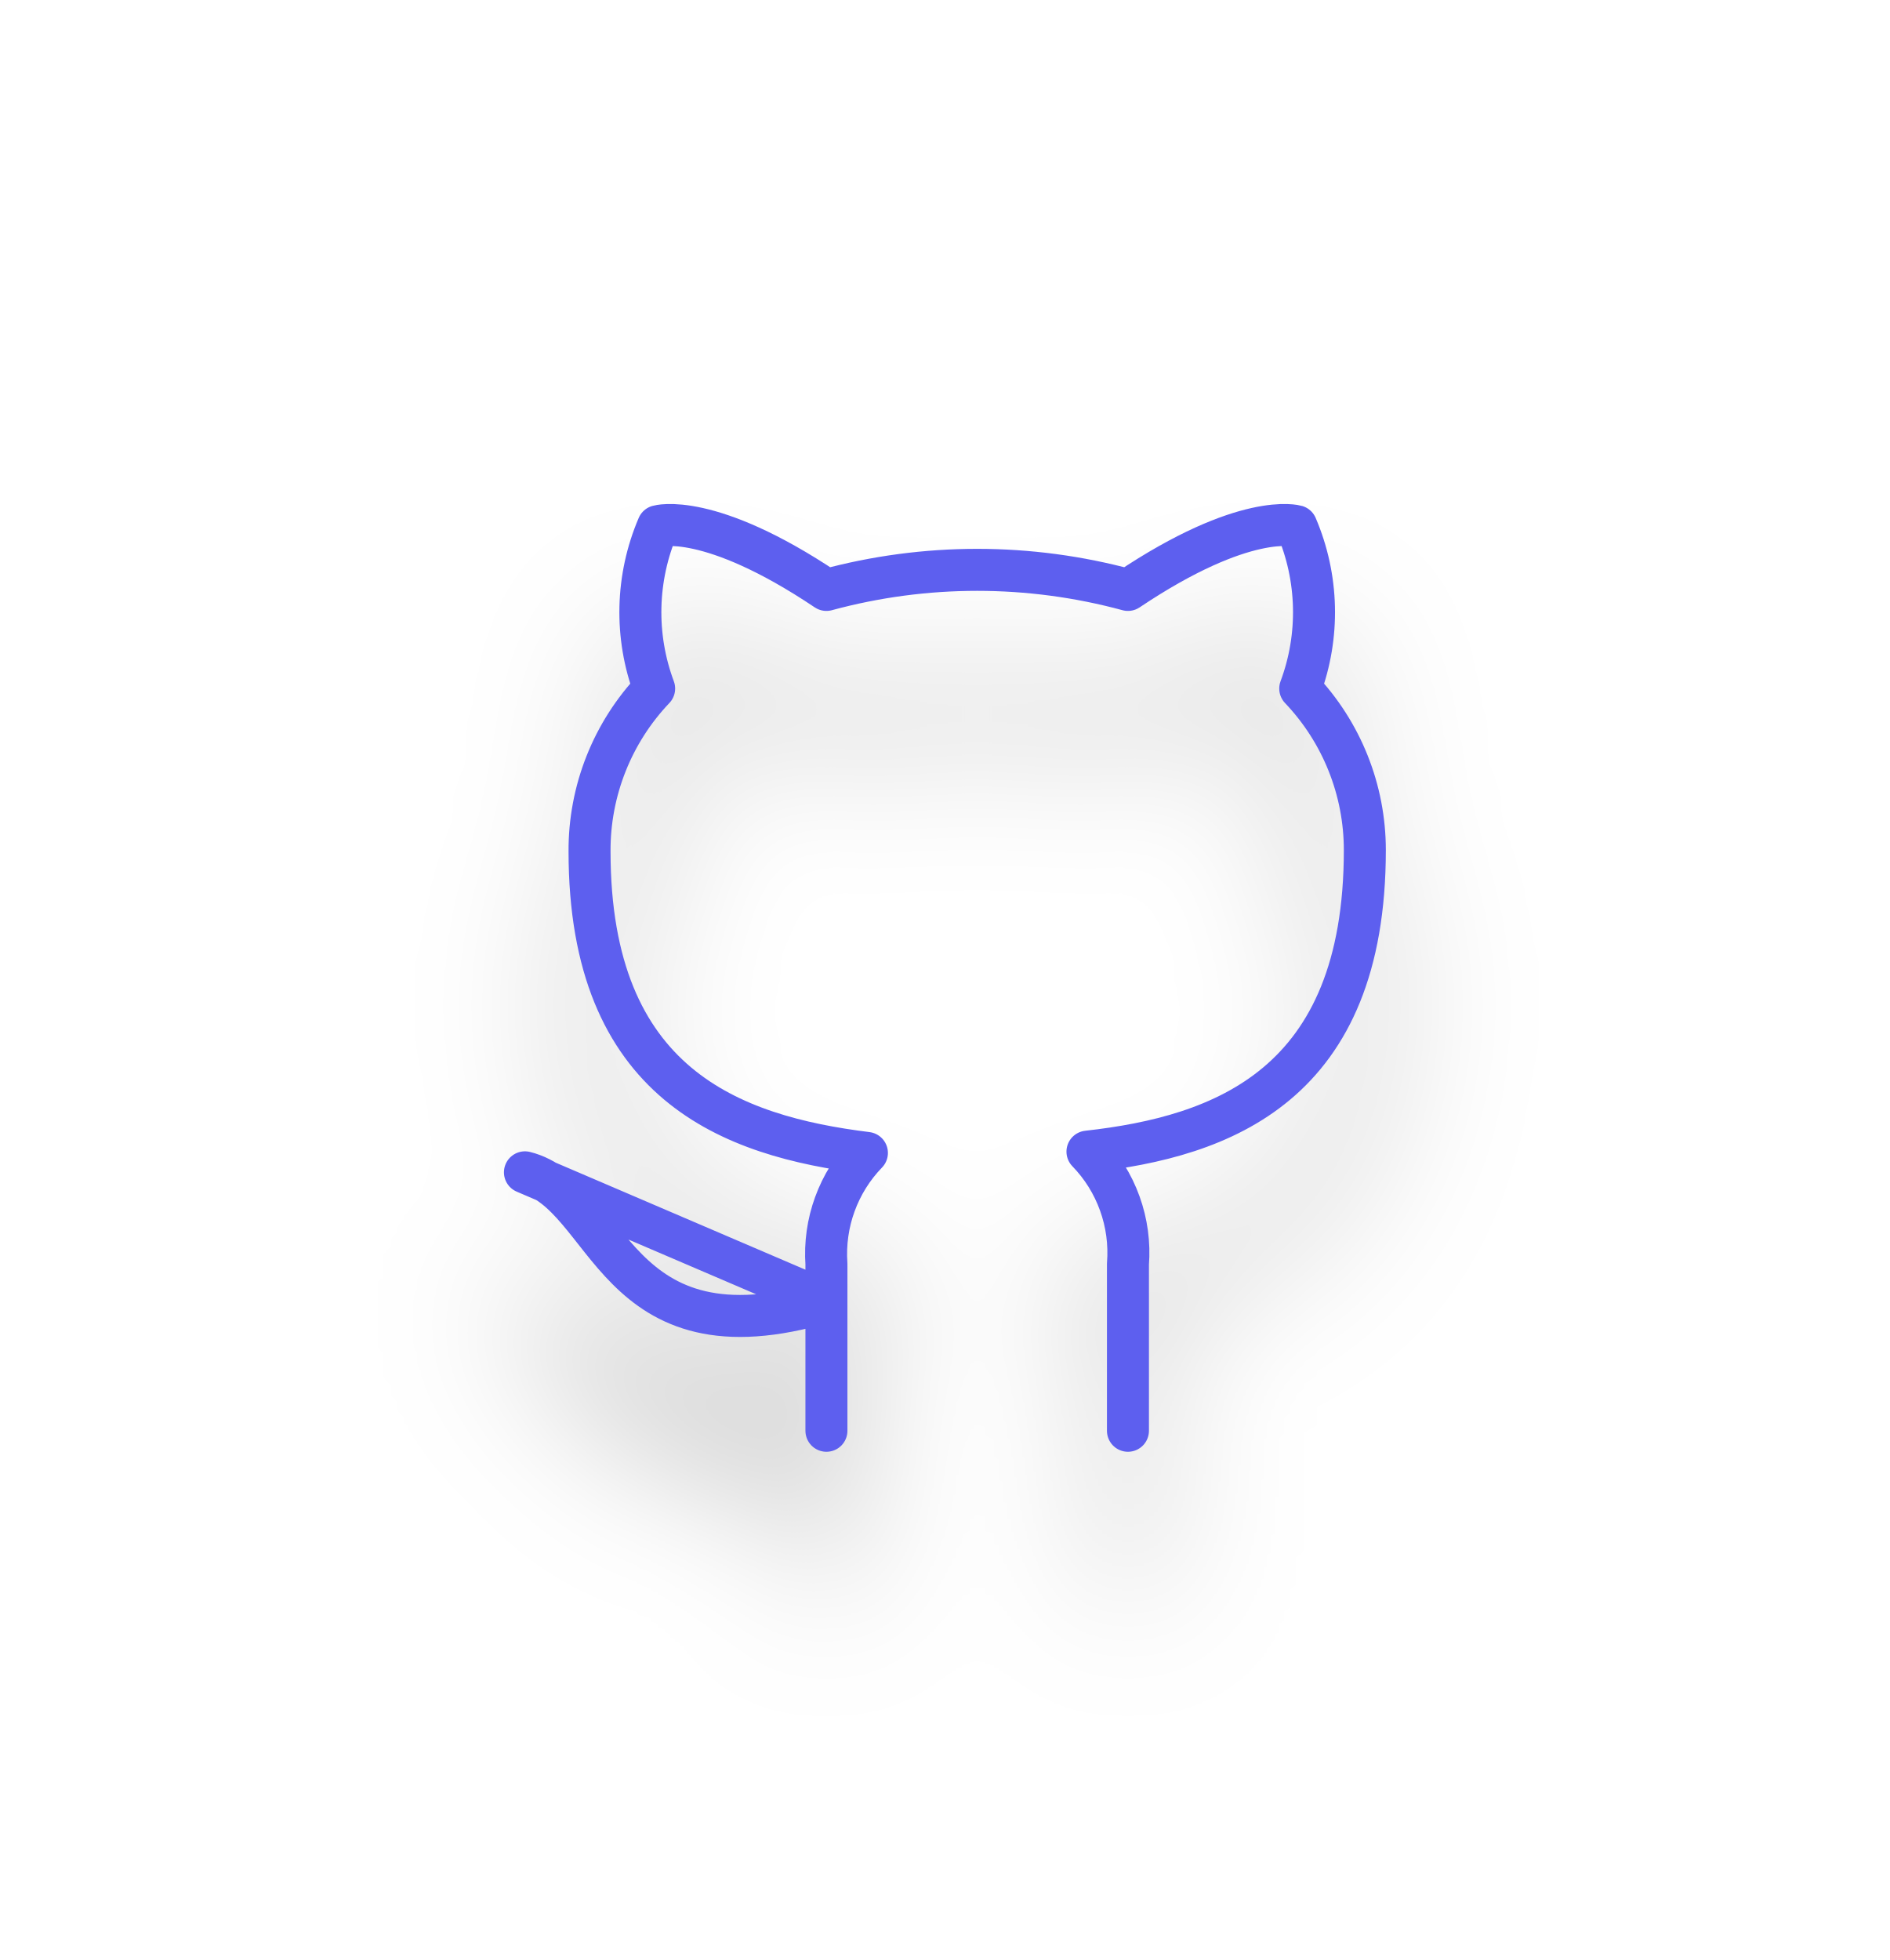
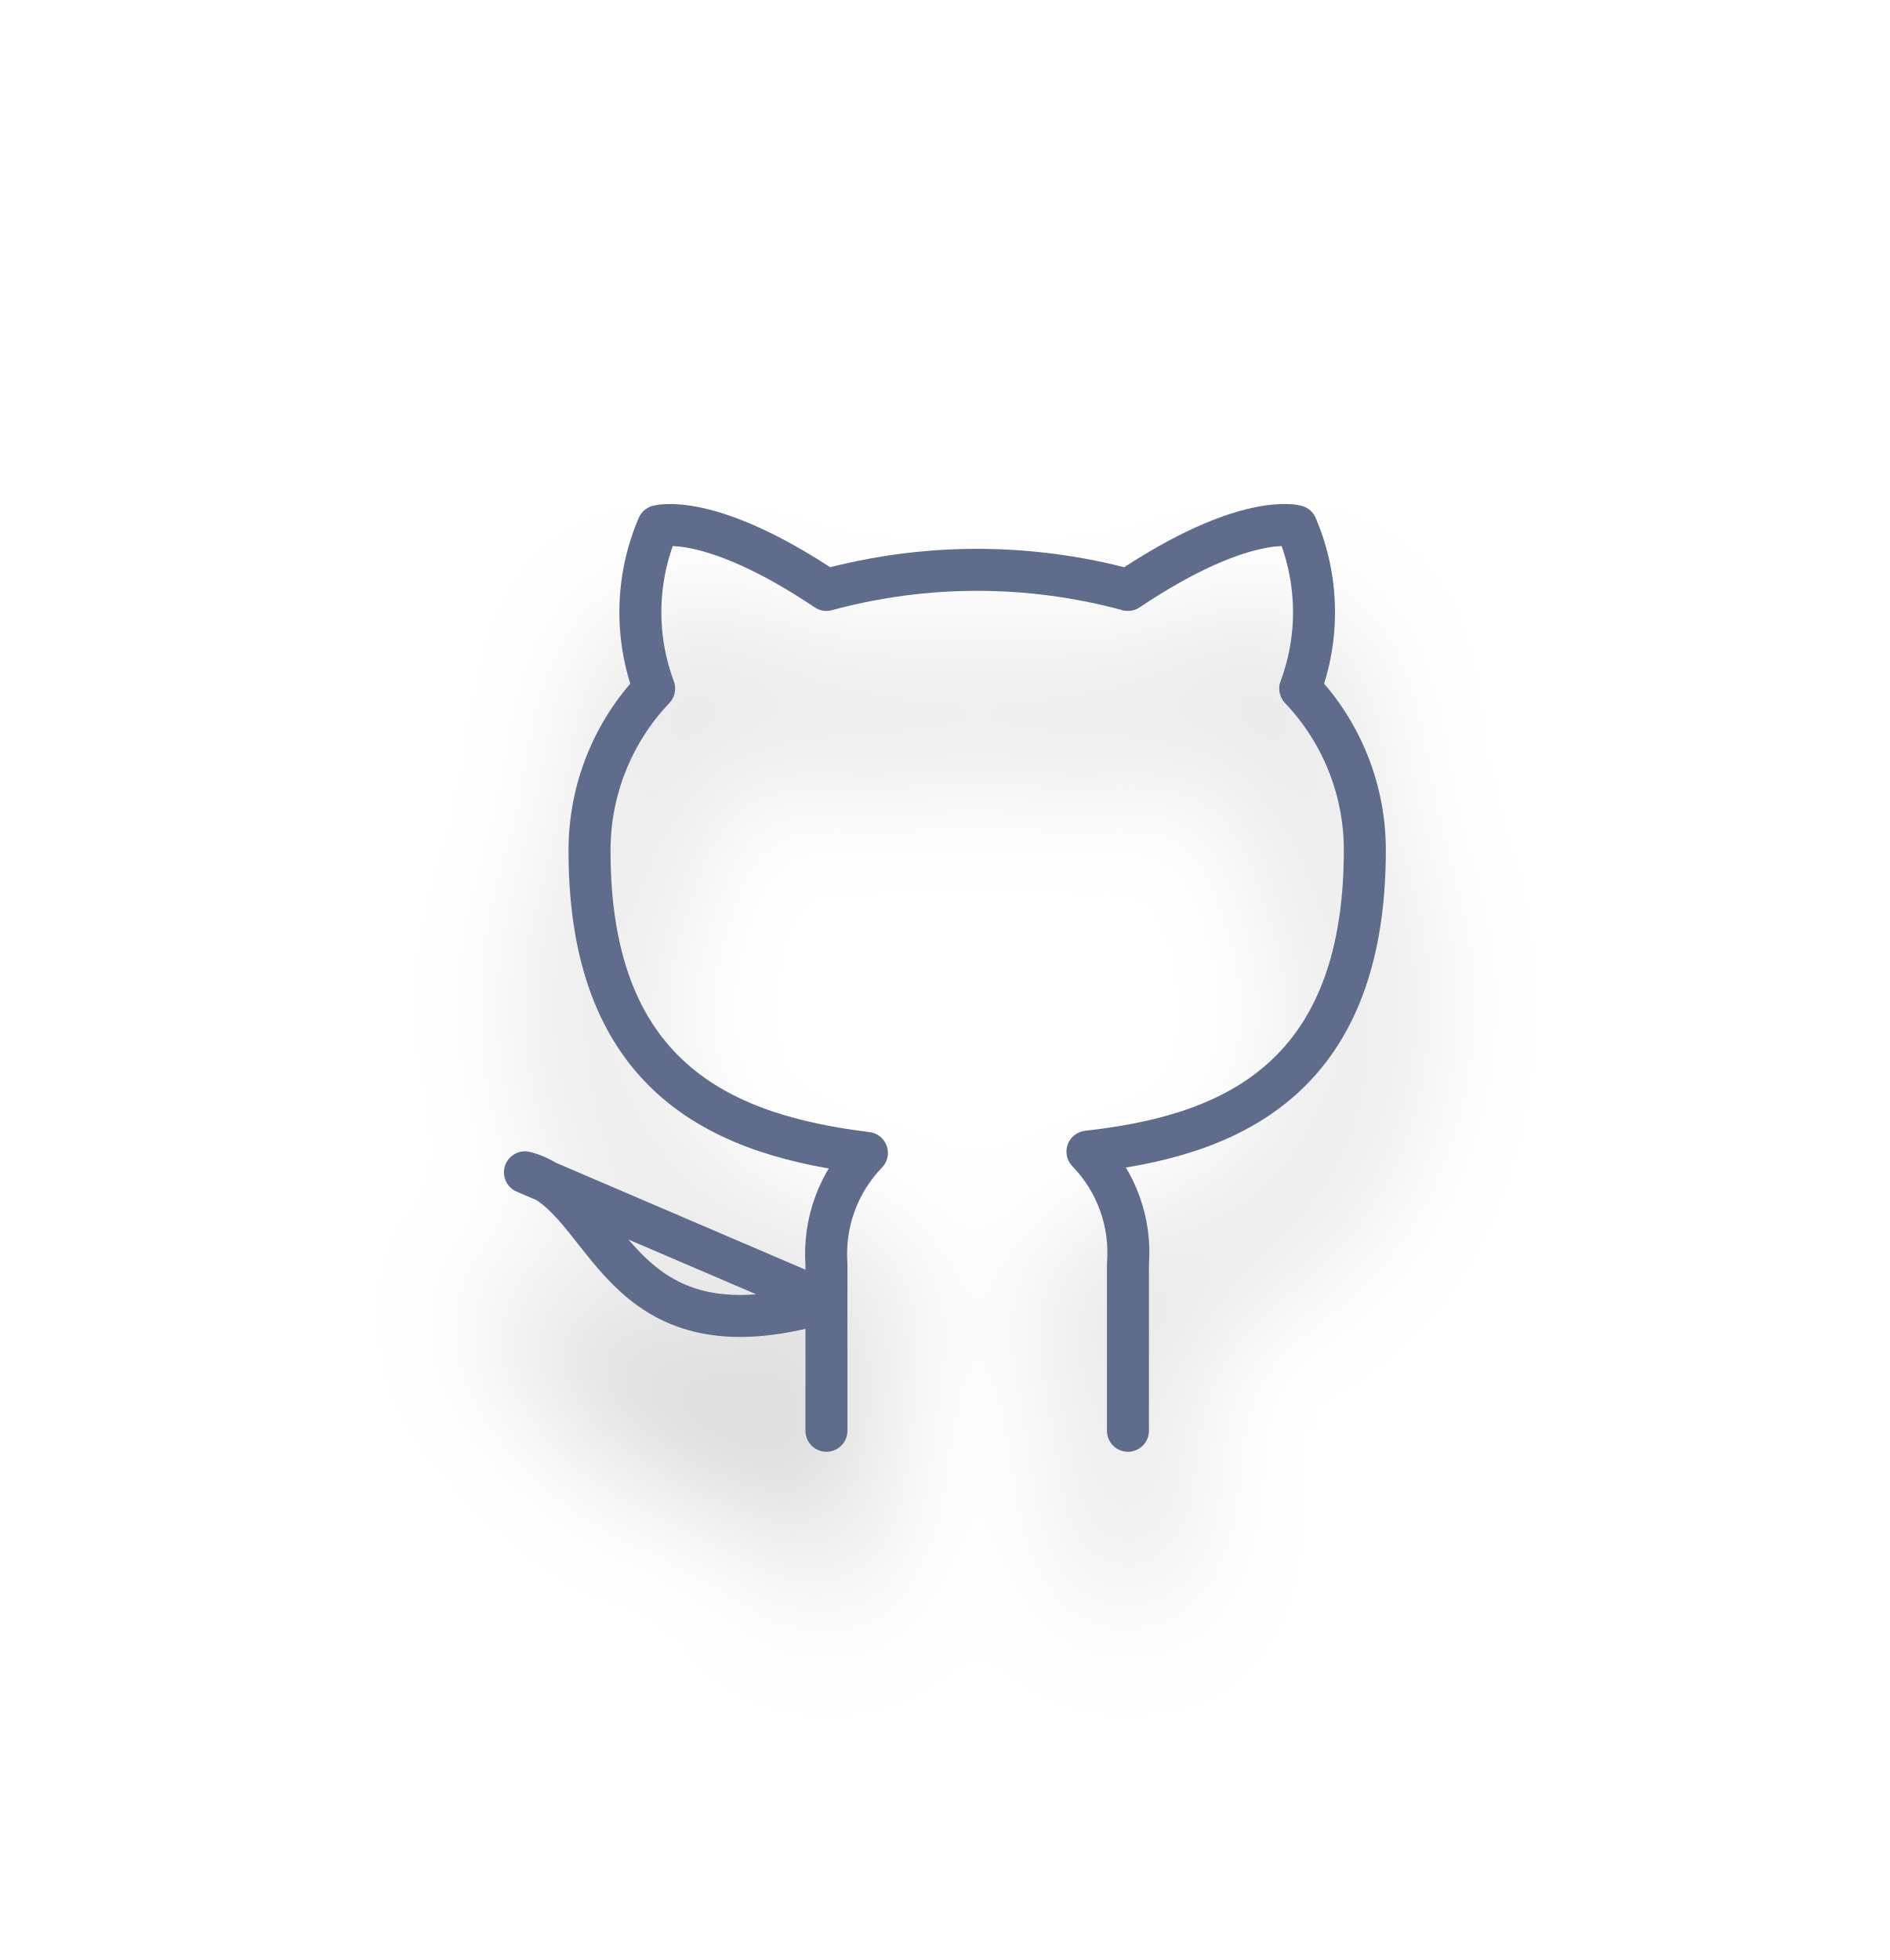
<svg xmlns="http://www.w3.org/2000/svg" width="54" height="56" viewBox="0 0 54 56" fill="none">
  <g filter="url(#filter0_d)">
-     <path d="M32.231 40.879V36.116C32.277 35.529 32.198 34.939 31.998 34.385C31.799 33.831 31.484 33.326 31.074 32.904C34.938 32.473 39 31.008 39 24.288C39 22.57 38.339 20.918 37.154 19.673C37.715 18.17 37.675 16.508 37.043 15.033C37.043 15.033 35.591 14.602 32.231 16.855C29.41 16.09 26.436 16.09 23.615 16.855C20.255 14.602 18.803 15.033 18.803 15.033C18.171 16.508 18.131 18.17 18.692 19.673C17.499 20.927 16.837 22.594 16.846 24.325C16.846 30.996 20.908 32.461 24.772 32.941C24.367 33.359 24.055 33.858 23.856 34.405C23.656 34.952 23.575 35.535 23.615 36.116V40.879M23.615 37.187C17.462 39.033 17.462 34.11 15 33.495L23.615 37.187Z" stroke="#5D5FEF" stroke-width="1.2" stroke-linecap="round" stroke-linejoin="round" />
+     <path d="M32.231 40.879V36.116C32.277 35.529 32.198 34.939 31.998 34.385C31.799 33.831 31.484 33.326 31.074 32.904C34.938 32.473 39 31.008 39 24.288C39 22.57 38.339 20.918 37.154 19.673C37.715 18.17 37.675 16.508 37.043 15.033C37.043 15.033 35.591 14.602 32.231 16.855C29.41 16.09 26.436 16.09 23.615 16.855C20.255 14.602 18.803 15.033 18.803 15.033C18.171 16.508 18.131 18.17 18.692 19.673C17.499 20.927 16.837 22.594 16.846 24.325C16.846 30.996 20.908 32.461 24.772 32.941C24.367 33.359 24.055 33.858 23.856 34.405C23.656 34.952 23.575 35.535 23.615 36.116V40.879M23.615 37.187C17.462 39.033 17.462 34.11 15 33.495L23.615 37.187Z" stroke="#606C8B" stroke-width="1.2" stroke-linecap="round" stroke-linejoin="round" />
  </g>
  <defs>
    <filter id="filter0_d" x="-4" y="0" width="62" height="63.879" filterUnits="userSpaceOnUse" color-interpolation-filters="sRGB">
      <feFlood flood-opacity="0" result="BackgroundImageFix" />
      <feColorMatrix in="SourceAlpha" type="matrix" values="0 0 0 0 0 0 0 0 0 0 0 0 0 0 0 0 0 0 127 0" />
      <feOffset dy="4" />
      <feGaussianBlur stdDeviation="2" />
      <feColorMatrix type="matrix" values="0 0 0 0 0 0 0 0 0 0 0 0 0 0 0 0 0 0 0.25 0" />
      <feBlend mode="normal" in2="BackgroundImageFix" result="effect1_dropShadow" />
      <feBlend mode="normal" in="SourceGraphic" in2="effect1_dropShadow" result="shape" />
    </filter>
  </defs>
</svg>
